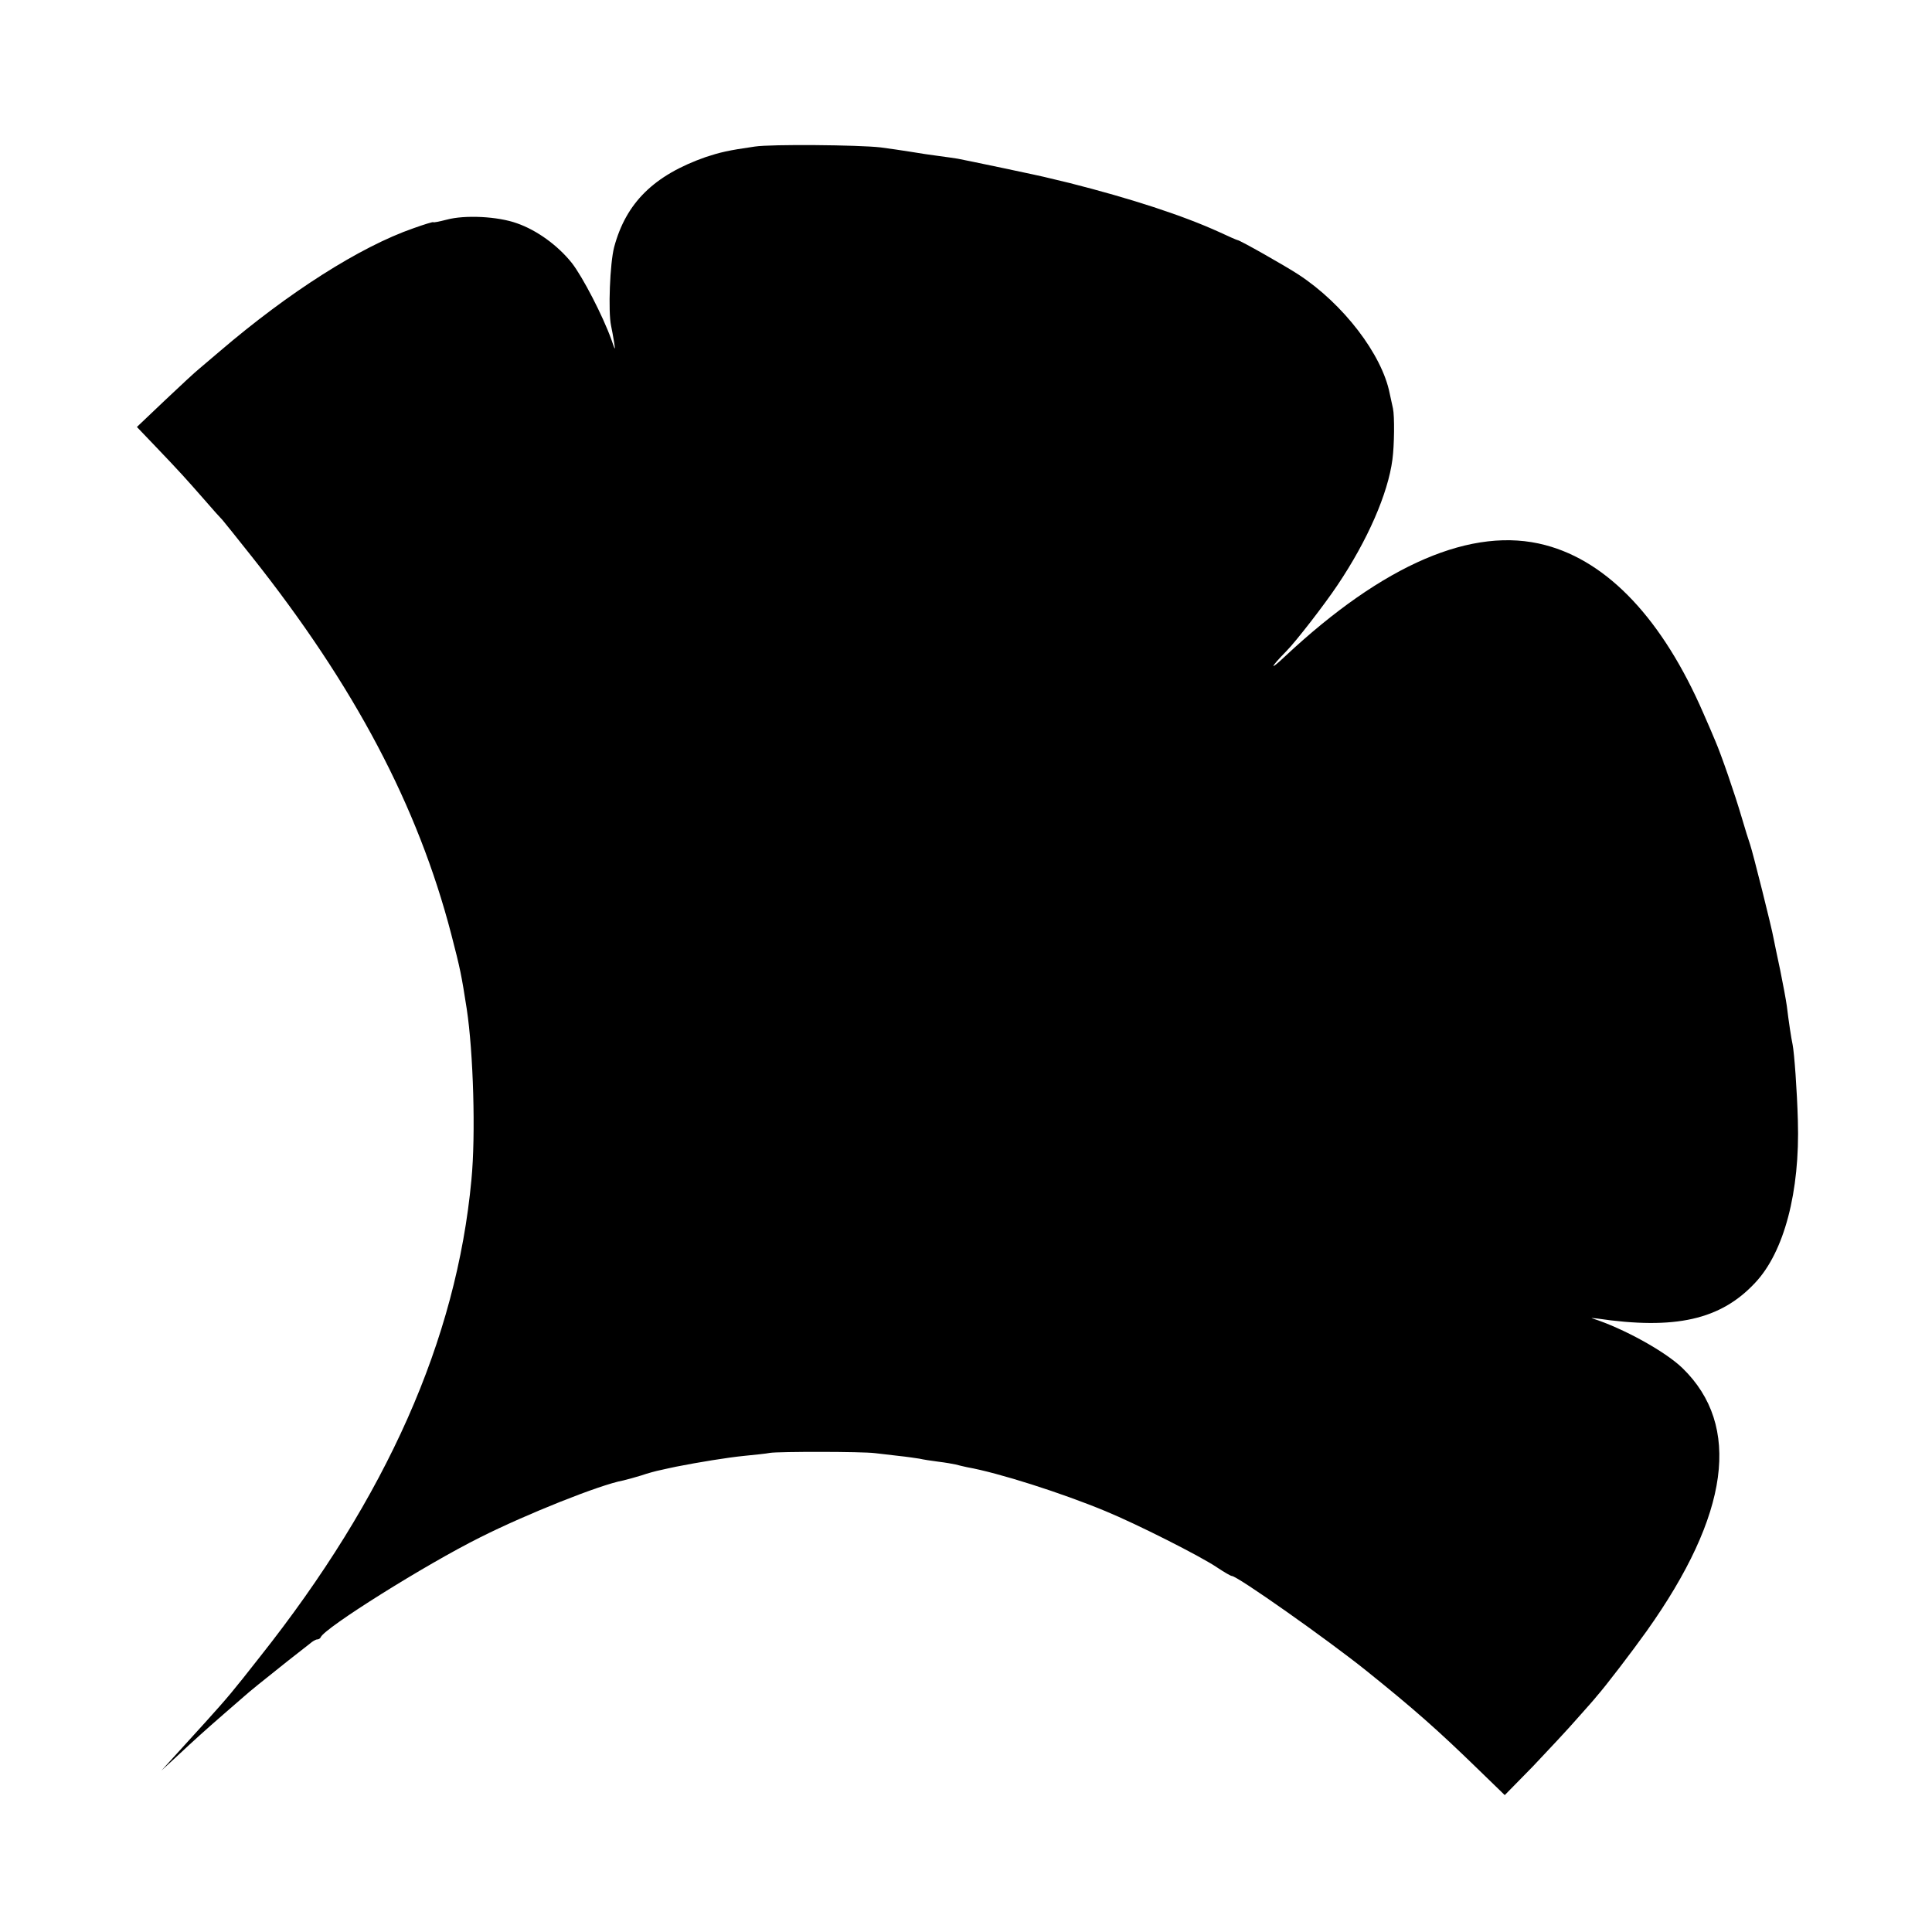
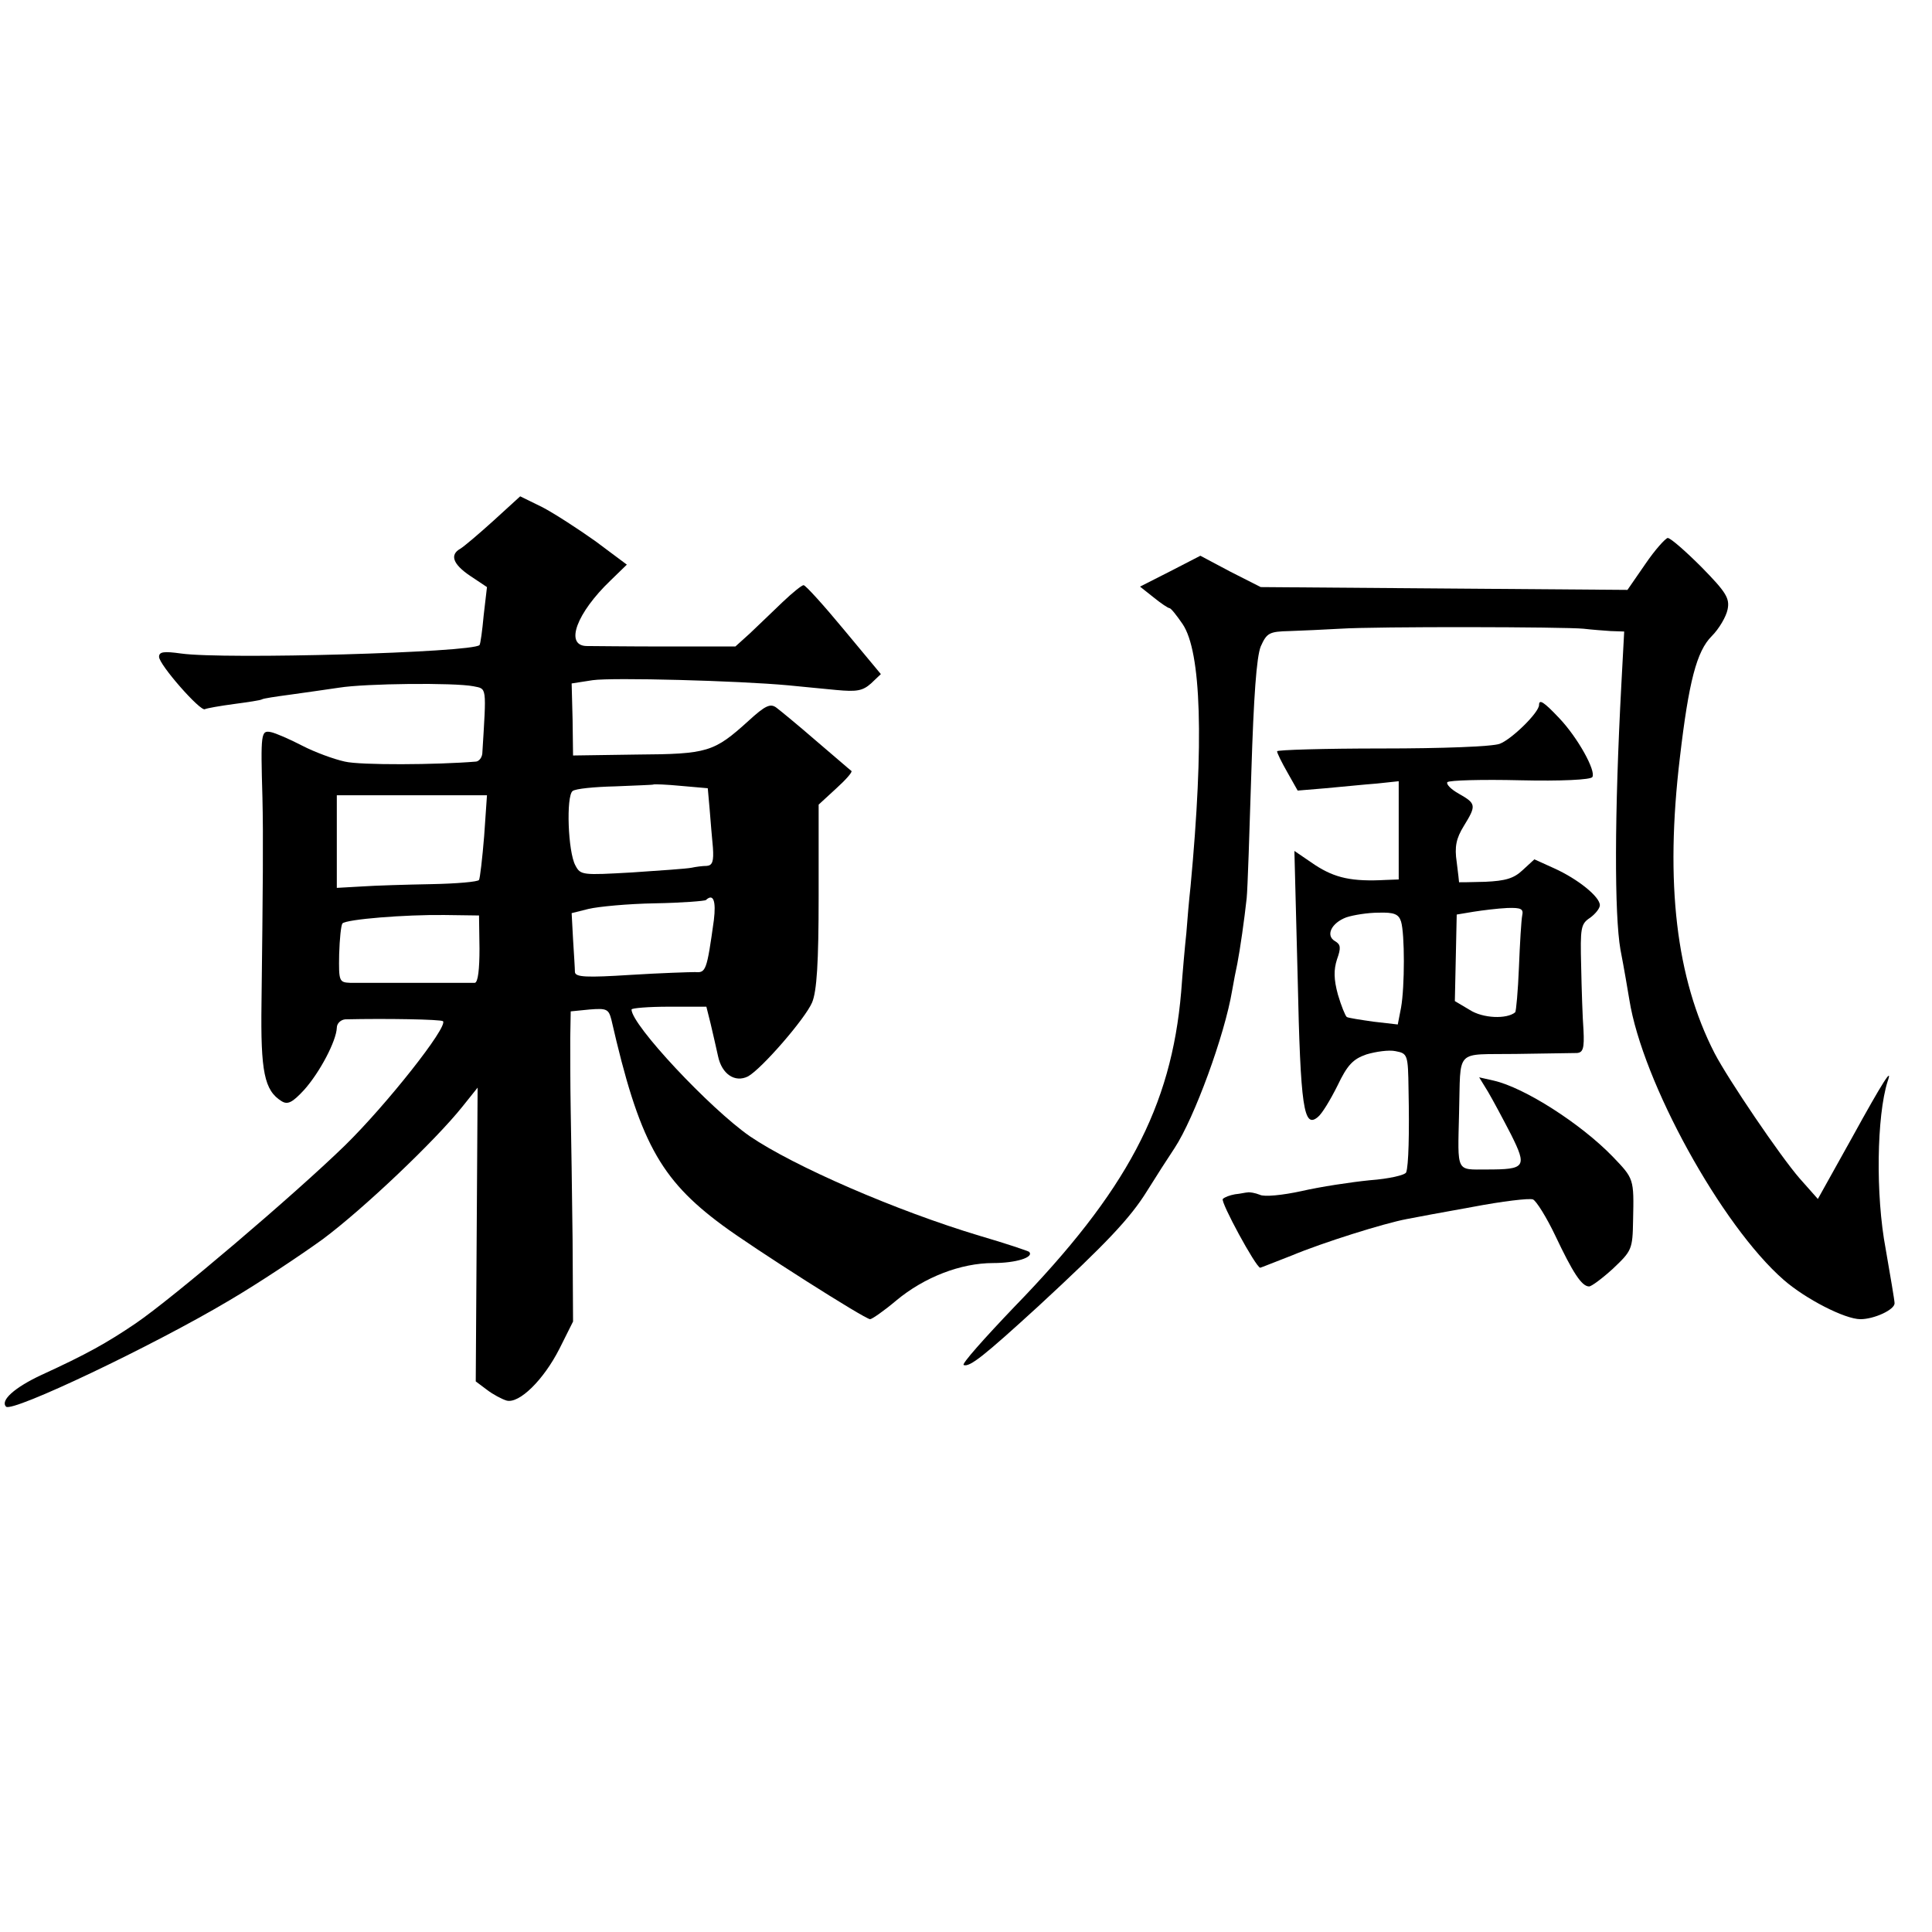
- <svg xmlns="http://www.w3.org/2000/svg" version="1.0" width="700pt" height="700pt" viewBox="0 0 700 700" preserveAspectRatio="xMidYMid meet">
-   <g transform="translate(0,700) scale(0.1,-0.1)" fill="#000000" stroke="none">
-     <path d="M2735 6469 c-98 -14 -126 -21 -178 -38 -188 -66 -289 -166 -332 -327 -15 -58 -22 -232 -11 -284 3 -14 8 -41 11 -60 5 -32 4 -31 -10 10 -31 86 -104 227 -143 277 -51 64 -127 119 -199 144 -69 25 -189 31 -255 13 -27 -7 -48 -11 -48 -9 0 2 -33 -8 -72 -22 -193 -67 -452 -232 -702 -446 -27 -23 -60 -51 -73 -62 -14 -11 -70 -63 -126 -116 l-101 -96 66 -69 c90 -94 114 -121 178 -194 30 -35 60 -68 66 -74 5 -6 53 -65 105 -131 374 -471 603 -905 724 -1370 33 -127 37 -148 56 -270 24 -157 33 -457 17 -620 -54 -579 -307 -1149 -767 -1729 -98 -125 -114 -144 -196 -235 -54 -59 -60 -66 -120 -132 l-40 -44 50 46 c76 71 104 96 175 158 36 31 70 61 76 66 14 13 72 60 154 125 36 28 73 57 83 65 9 8 21 15 26 15 5 0 11 3 13 8 14 34 381 264 578 362 167 84 435 191 518 206 13 3 42 11 65 18 23 8 56 17 72 20 17 4 41 9 55 12 81 16 185 33 245 39 39 4 81 8 95 11 32 5 334 5 380 -1 19 -2 58 -7 86 -10 29 -3 62 -8 75 -10 13 -3 44 -8 69 -11 25 -3 53 -8 62 -10 10 -3 29 -7 42 -10 113 -20 342 -93 501 -159 112 -46 346 -164 406 -205 24 -16 48 -30 52 -30 20 0 346 -230 487 -343 173 -139 259 -215 403 -355 l99 -96 102 104 c55 58 128 136 161 174 33 37 65 73 70 80 32 36 129 163 181 236 301 423 344 745 130 953 -63 61 -216 145 -326 180 -8 2 -1 2 15 0 284 -42 449 -5 574 129 105 111 163 330 155 588 -3 110 -13 245 -19 275 -5 23 -14 82 -21 140 -3 22 -14 81 -24 130 -11 50 -21 101 -24 115 -6 36 -75 311 -85 340 -5 14 -19 59 -31 100 -24 82 -74 227 -95 275 -7 17 -26 62 -43 100 -147 339 -345 550 -573 610 -263 70 -586 -69 -944 -404 -57 -54 -54 -41 5 19 35 35 140 171 186 240 109 162 183 332 199 455 7 51 8 158 2 185 -2 8 -7 33 -12 55 -28 141 -168 324 -330 430 -47 31 -213 125 -221 125 -2 0 -32 13 -66 29 -134 61 -322 122 -543 178 -33 8 -67 16 -75 18 -25 7 -303 65 -330 70 -14 2 -45 7 -70 10 -25 3 -70 10 -100 15 -30 5 -80 12 -110 16 -79 9 -396 12 -455 3z" />
+ <svg xmlns="http://www.w3.org/2000/svg" version="1.0" width="413pt" height="413pt" viewBox="0 0 413 413" preserveAspectRatio="xMidYMid meet">
+   <g transform="translate(0,413) scale(0.1,-0.1)" fill="#000000" stroke="none">
+     <path d="M1055 3017 c-32 -29 -64 -56 -71 -60 -23 -13 -16 -33 21 -58 l36 -24 -7 -60 c-3 -33 -7 -62 -9 -64 -16 -16 -546 -31 -638 -18 -36 5 -47 4 -47 -7 0 -17 89 -118 98 -112 4 2 32 7 62 11 30 4 57 8 60 10 3 2 30 6 60 10 30 4 77 11 105 15 56 9 246 11 287 3 29 -6 28 2 19 -144 -1 -9 -7 -16 -13 -17 -84 -7 -248 -8 -281 0 -23 5 -64 20 -91 34 -27 14 -57 27 -67 29 -21 4 -22 -1 -18 -140 2 -82 1 -192 -2 -440 -2 -146 6 -186 43 -209 13 -8 23 -3 48 24 34 38 69 105 70 133 0 9 8 17 18 18 87 2 204 0 209 -4 11 -12 -121 -179 -210 -266 -109 -106 -369 -327 -447 -380 -62 -42 -105 -66 -201 -110 -58 -27 -89 -55 -76 -68 13 -13 314 130 477 227 63 37 153 97 200 131 86 64 240 210 299 284 l32 40 -2 -314 -2 -314 24 -18 c13 -10 32 -20 42 -23 27 -7 79 44 113 111 l29 58 -1 175 c-1 96 -3 220 -4 275 -1 55 -1 125 -1 156 l1 57 40 4 c37 3 41 1 47 -22 59 -258 103 -340 237 -439 66 -49 305 -201 316 -201 4 0 30 18 56 40 60 50 138 80 207 80 48 0 88 12 77 24 -3 2 -50 18 -105 34 -180 54 -398 149 -492 213 -85 59 -253 238 -253 271 0 3 36 6 80 6 l80 0 9 -36 c5 -21 12 -52 16 -70 8 -38 36 -57 64 -43 29 16 122 123 137 158 10 24 14 84 14 228 l0 195 37 34 c21 19 36 36 33 38 -3 2 -36 31 -75 64 -38 33 -77 65 -85 71 -13 10 -24 5 -60 -28 -74 -67 -87 -71 -239 -72 l-136 -2 -1 77 -2 77 45 7 c43 6 309 -1 418 -11 28 -3 74 -7 103 -10 43 -4 56 -2 74 14 l21 20 -79 95 c-43 52 -82 95 -86 95 -3 1 -24 -16 -45 -36 -22 -21 -53 -51 -70 -67 l-31 -28 -149 0 c-81 0 -158 1 -170 1 -46 2 -20 71 52 140 l35 34 -67 50 c-38 27 -89 60 -114 73 l-47 23 -57 -52z m462 -617 c2 -25 5 -62 7 -82 2 -29 -1 -38 -13 -39 -9 0 -24 -2 -33 -4 -10 -2 -67 -6 -127 -10 -106 -6 -110 -6 -121 15 -16 29 -20 148 -6 159 6 5 47 9 91 10 44 2 81 3 82 4 1 1 28 0 59 -3 l57 -5 4 -45z m-482 -57 c-4 -49 -9 -91 -11 -94 -2 -4 -48 -8 -101 -9 -54 -1 -122 -3 -150 -5 l-53 -3 0 99 0 99 161 0 160 0 -6 -87z m491 -180 c-15 -108 -17 -113 -40 -111 -11 0 -74 -2 -138 -6 -94 -6 -118 -5 -119 6 0 7 -2 38 -4 70 l-3 56 36 9 c21 5 84 11 142 12 58 1 107 5 109 7 16 15 22 -2 17 -43z m-501 -61 c0 -43 -3 -72 -10 -73 -14 0 -235 0 -266 0 -24 1 -25 3 -24 61 1 33 4 62 7 66 9 9 134 19 218 18 l74 -1 1 -71z" />
+     <path d="M3517 2924 l-38 -55 -392 3 -392 3 -65 33 -64 34 -64 -33 -65 -33 29 -23 c16 -13 31 -23 34 -23 3 0 15 -15 28 -34 40 -59 46 -252 17 -561 -3 -27 -7 -72 -9 -100 -3 -27 -8 -84 -11 -125 -21 -247 -117 -427 -357 -674 -64 -67 -113 -122 -108 -124 13 -5 44 20 160 126 146 135 196 188 232 246 18 29 45 71 59 92 42 64 107 241 123 337 3 18 8 43 11 57 6 31 15 94 20 140 2 19 6 141 10 270 5 161 11 245 20 268 13 29 18 32 62 33 26 1 75 3 108 5 77 5 481 4 520 0 17 -2 43 -4 58 -5 l29 -1 -6 -112 c-15 -280 -15 -493 -2 -568 8 -41 16 -89 19 -107 28 -176 197 -483 330 -599 47 -41 131 -84 164 -84 29 0 73 20 73 34 0 6 -9 58 -19 116 -22 116 -19 285 4 358 12 34 -10 0 -76 -120 l-73 -131 -39 44 c-41 47 -153 212 -182 268 -82 160 -106 363 -74 631 19 163 36 228 68 260 16 16 31 42 34 57 5 24 -3 37 -56 91 -34 34 -66 62 -72 62 -5 -1 -27 -25 -48 -56z" />
+     <path d="M3290 2623 c0 -16 -58 -73 -84 -83 -16 -6 -122 -10 -252 -10 -123 0 -224 -3 -224 -6 0 -4 10 -24 22 -45 l22 -39 60 5 c34 3 82 8 109 10 l47 5 0 -105 0 -105 -27 -1 c-73 -4 -109 4 -152 32 l-44 30 7 -271 c6 -279 13 -323 43 -298 9 7 27 37 42 67 21 44 33 57 62 67 20 6 48 10 62 7 26 -5 27 -7 28 -82 2 -96 0 -163 -5 -177 -2 -6 -37 -14 -78 -17 -40 -4 -106 -14 -145 -23 -41 -9 -81 -13 -90 -8 -10 4 -22 6 -26 5 -4 0 -16 -3 -27 -4 -11 -2 -22 -6 -26 -10 -6 -5 71 -147 80 -147 1 0 31 12 67 26 67 28 198 69 246 78 15 3 79 15 141 26 63 12 121 19 129 16 7 -3 29 -38 48 -78 37 -78 56 -108 72 -108 5 0 28 17 51 38 40 38 42 41 43 103 2 90 2 89 -44 137 -68 70 -188 147 -254 162 l-31 7 19 -31 c10 -17 32 -58 49 -91 35 -70 31 -75 -52 -75 -66 0 -62 -8 -59 120 4 141 -11 125 121 127 63 1 122 2 131 2 13 1 16 10 14 49 -2 26 -4 87 -5 137 -2 81 -1 90 19 103 11 8 21 20 21 27 0 18 -47 56 -98 79 l-42 19 -25 -23 c-19 -18 -37 -23 -80 -25 -30 -1 -55 -1 -56 -1 0 1 -2 20 -5 43 -5 33 -1 51 15 77 27 44 27 48 -10 69 -18 10 -28 21 -25 25 4 4 74 6 156 4 86 -2 151 1 154 7 8 13 -31 84 -71 126 -33 35 -43 41 -43 28z m-36 -450 c-2 -10 -5 -60 -7 -111 -2 -50 -6 -94 -8 -96 -18 -15 -69 -13 -97 5 l-32 19 2 92 2 93 36 6 c19 3 51 7 72 8 30 1 35 -2 32 -16z m-259 -13 c8 -26 8 -139 0 -184 l-7 -36 -52 6 c-28 4 -54 8 -57 10 -3 2 -12 24 -19 48 -9 33 -9 53 -2 75 9 25 8 32 -4 39 -21 12 -8 39 24 51 15 5 46 10 69 10 33 1 43 -3 48 -19z" />
  </g>
</svg>
